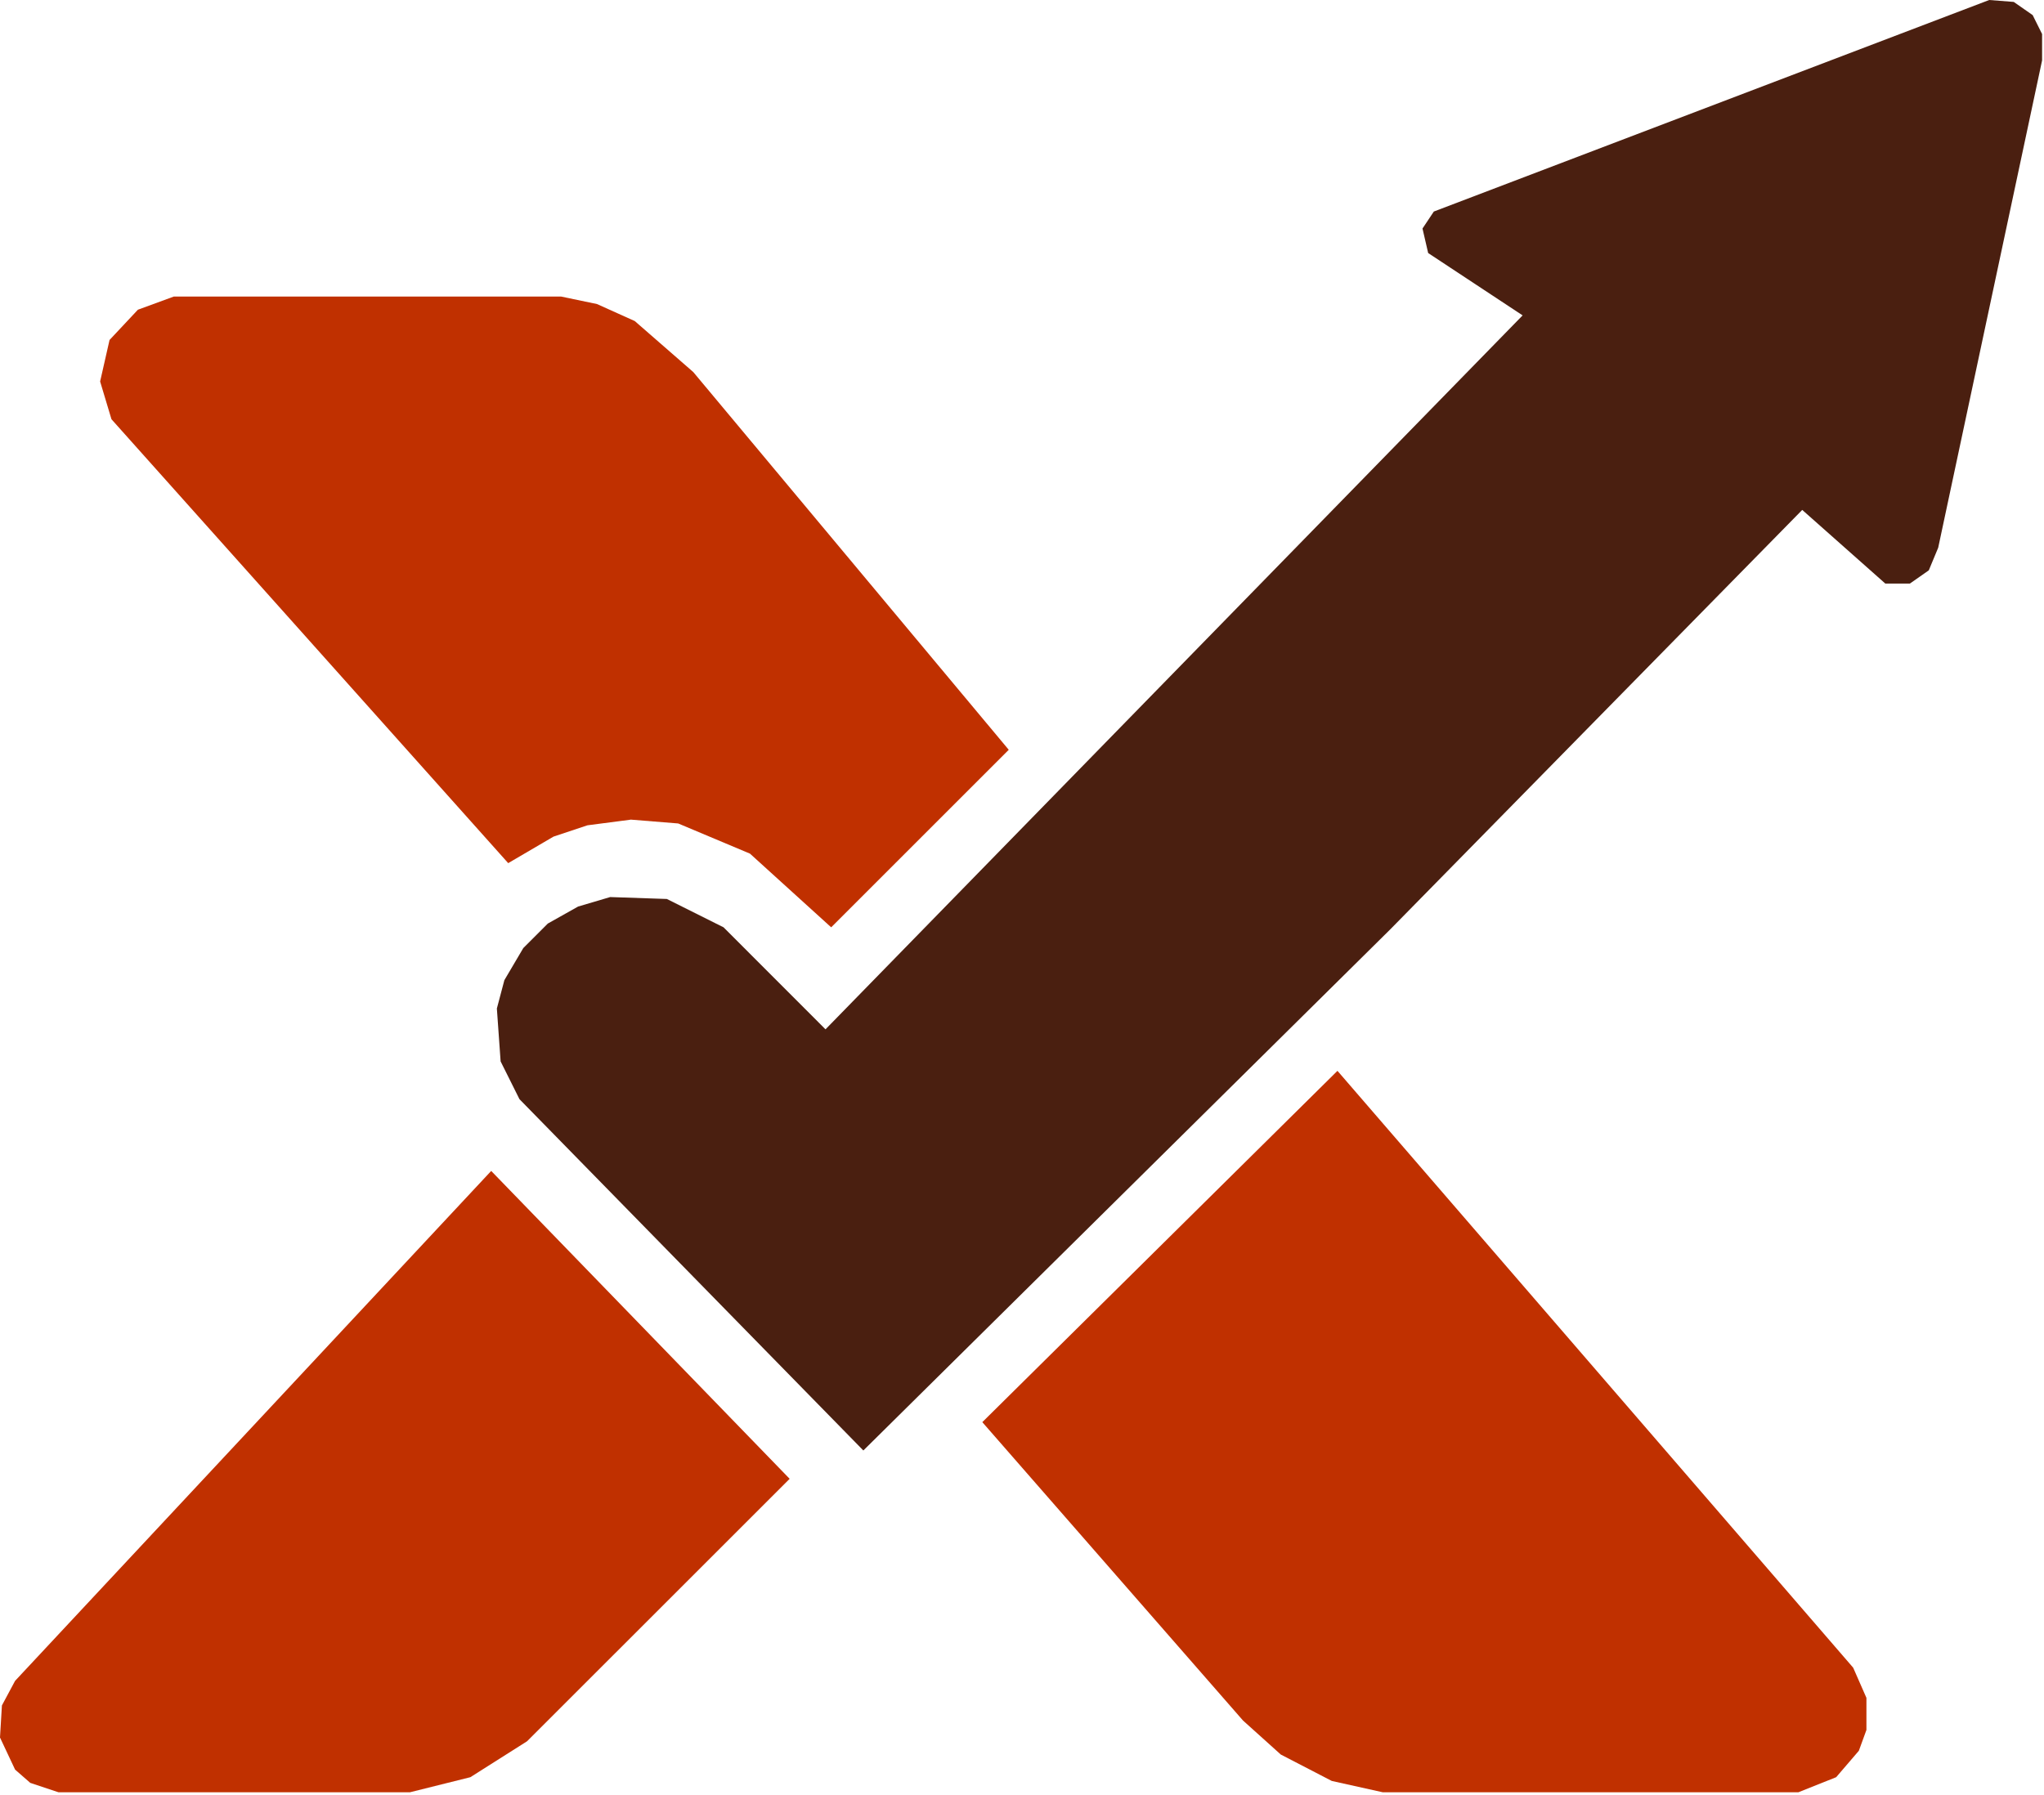
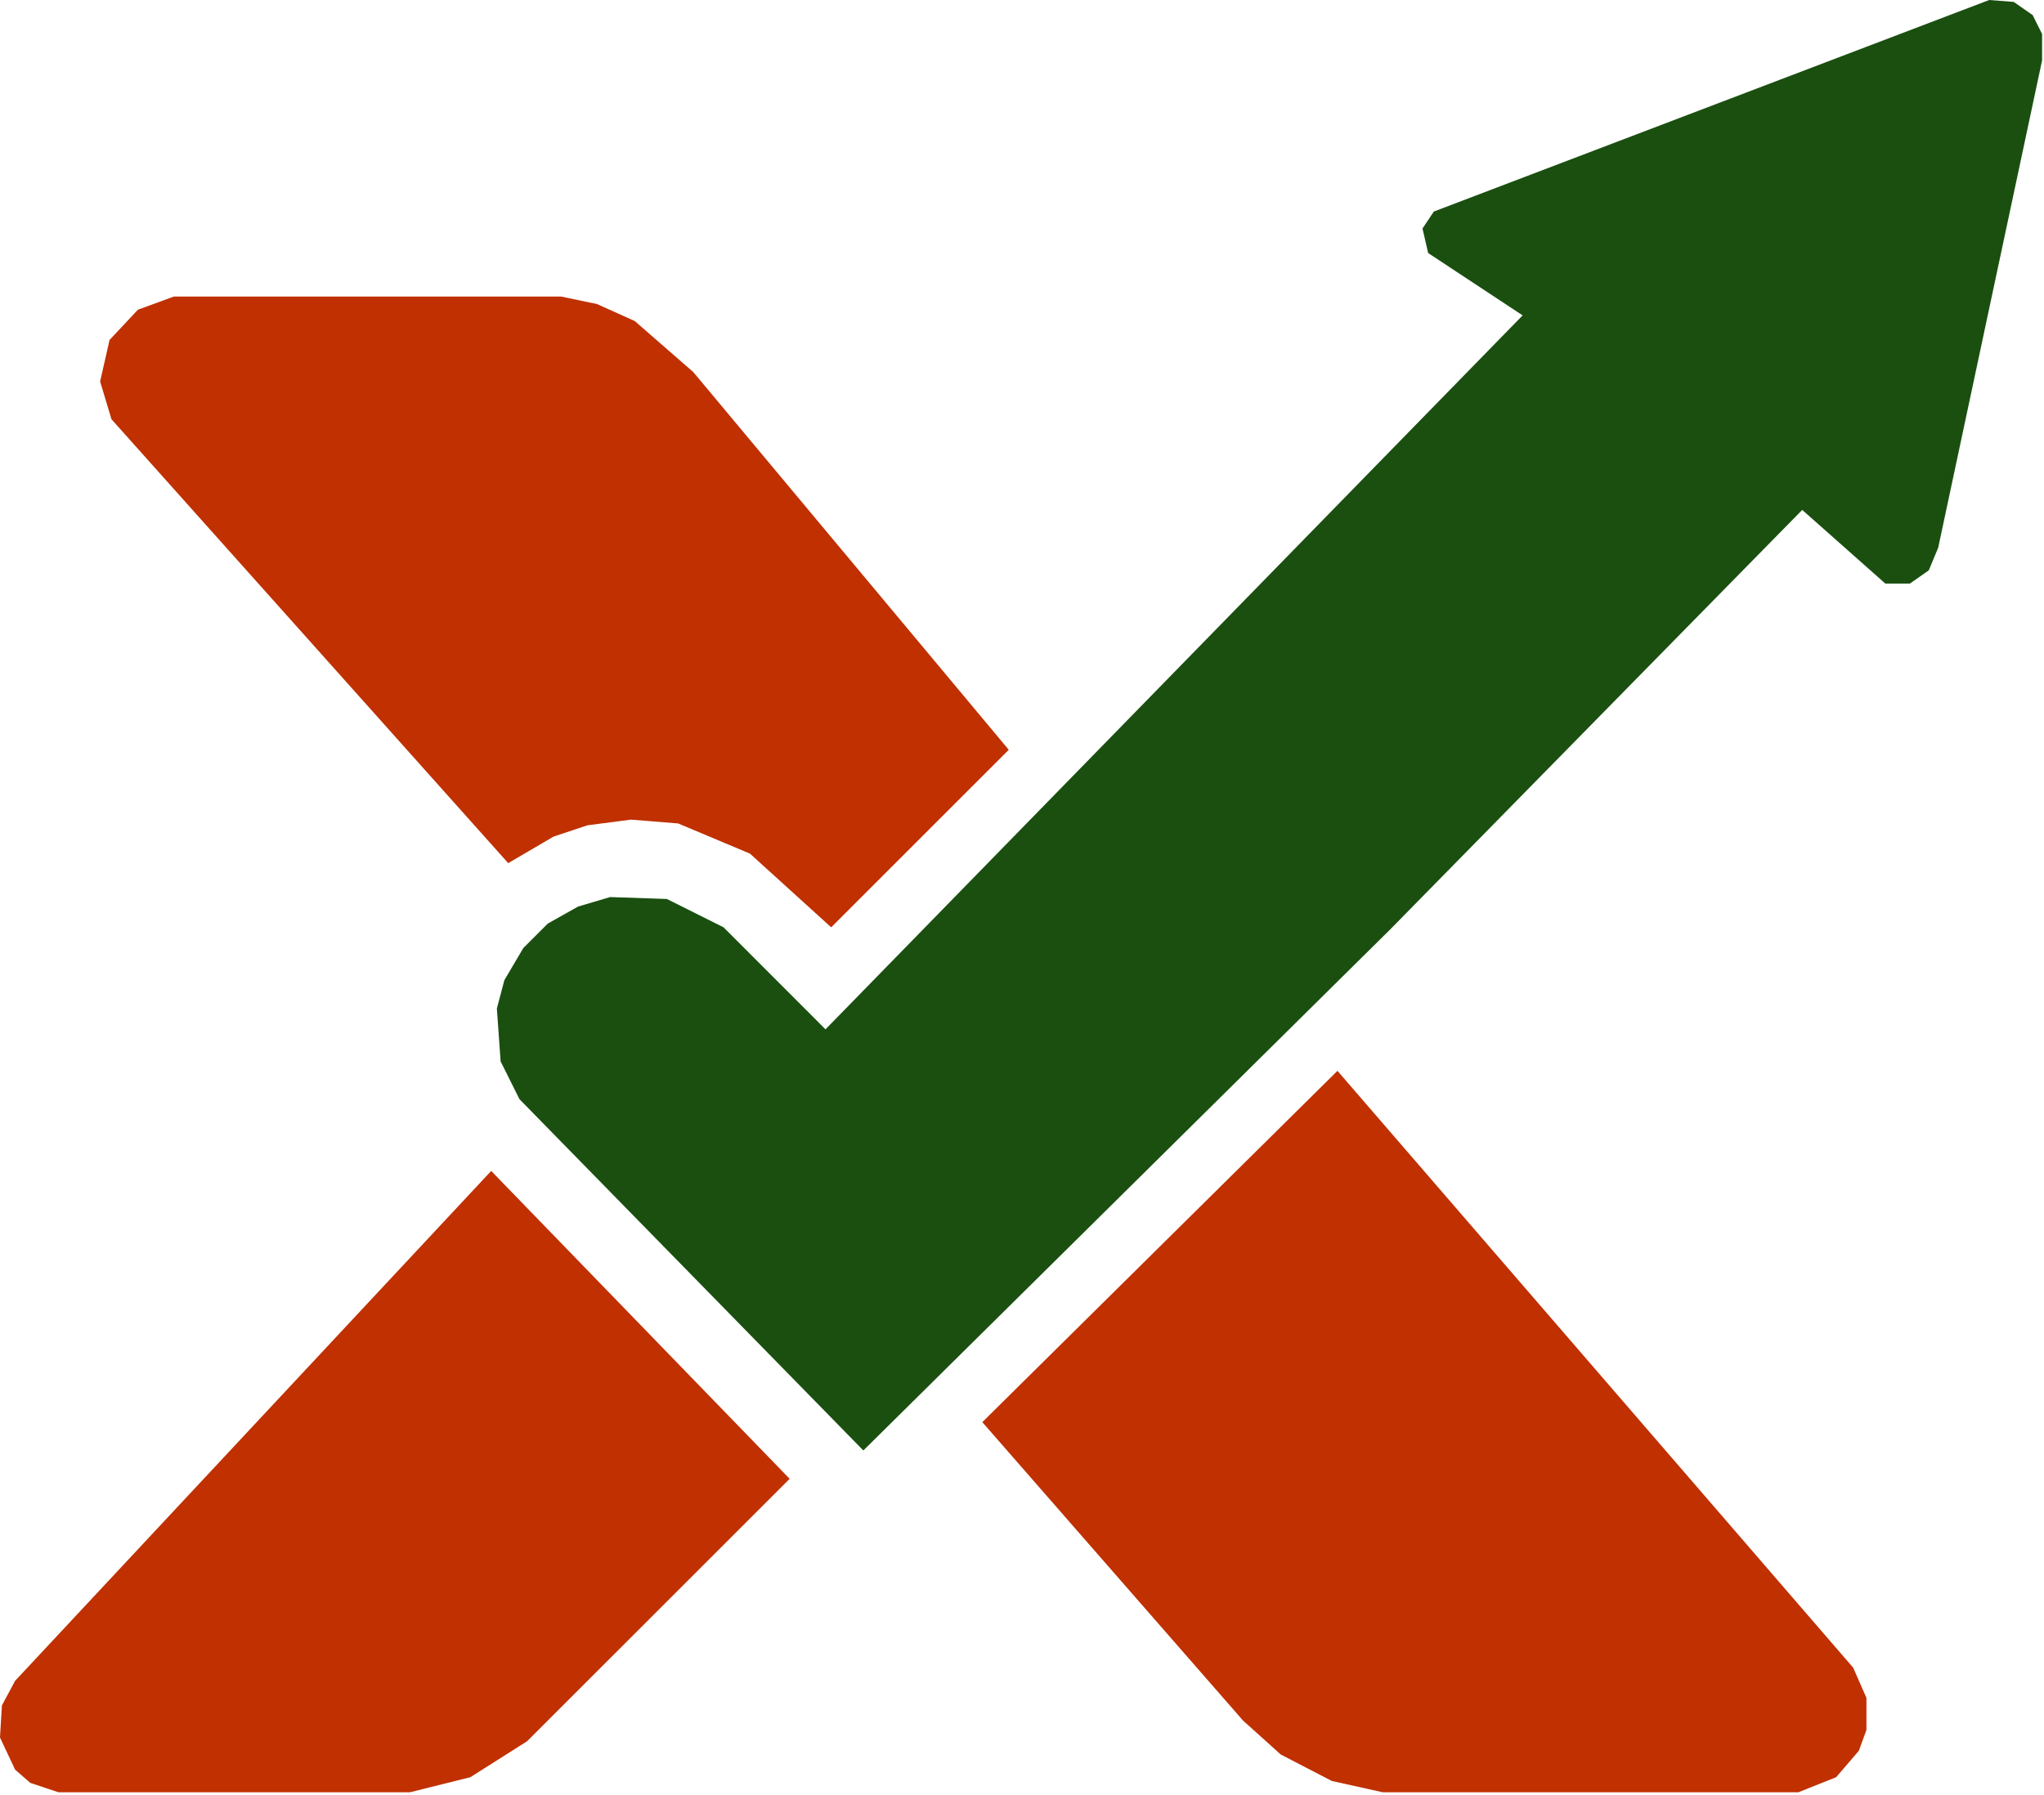
<svg xmlns="http://www.w3.org/2000/svg" viewBox="0 0 256 224.77" fill="none">
  <g fill="#C03000">
    <path d="M21.77,37.15 L70.27,37.15 L74.77,38.09 L79.50,40.22 L86.83,46.61 L126.34,93.93 L104.10,116.17 L93.93,106.94 L84.94,103.16 L79.02,102.68 L73.58,103.39 L69.32,104.81 L63.65,108.13 L13.96,52.52 L12.54,47.79 L13.72,42.59 L17.27,38.80 L21.77,37.15Z" />
    <path d="M167.51,134.15 L232.10,208.92 L233.76,212.70 L233.76,216.72 L232.81,219.33 L229.97,222.64 L225.24,224.53 L173.19,224.53 L166.80,223.11 L160.41,219.80 L155.68,215.54 L123.03,178.16 L167.51,134.15Z" />
    <path d="M61.52,146.69 L98.90,185.26 L66.01,218.14 L58.91,222.64 L51.34,224.53 L7.33,224.53 L3.79,223.35 L1.89,221.69 L0.00,217.67 L0.24,213.65 L1.89,210.57 L61.52,146.69Z" />
  </g>
-   <g fill="#4A1F10">
+   <g fill="#1A4F10">
    <path d="M249.14,0.00 L252.21,0.24 L254.58,1.89 L255.76,4.26 L255.76,7.57 L242.75,68.61 L241.57,71.45 L239.20,73.11 L236.13,73.11 L225.72,63.88 L174.14,116.41 L108.13,181.71 L65.06,137.70 L62.70,132.97 L62.23,126.34 L63.17,122.79 L65.54,118.77 L68.61,115.70 L72.40,113.57 L76.42,112.38 L83.52,112.62 L90.62,116.17 L103.39,128.95 L190.70,39.51 L178.87,31.70 L178.16,28.63 L179.58,26.50 L249.14,0.00Z" />
  </g>
</svg>
